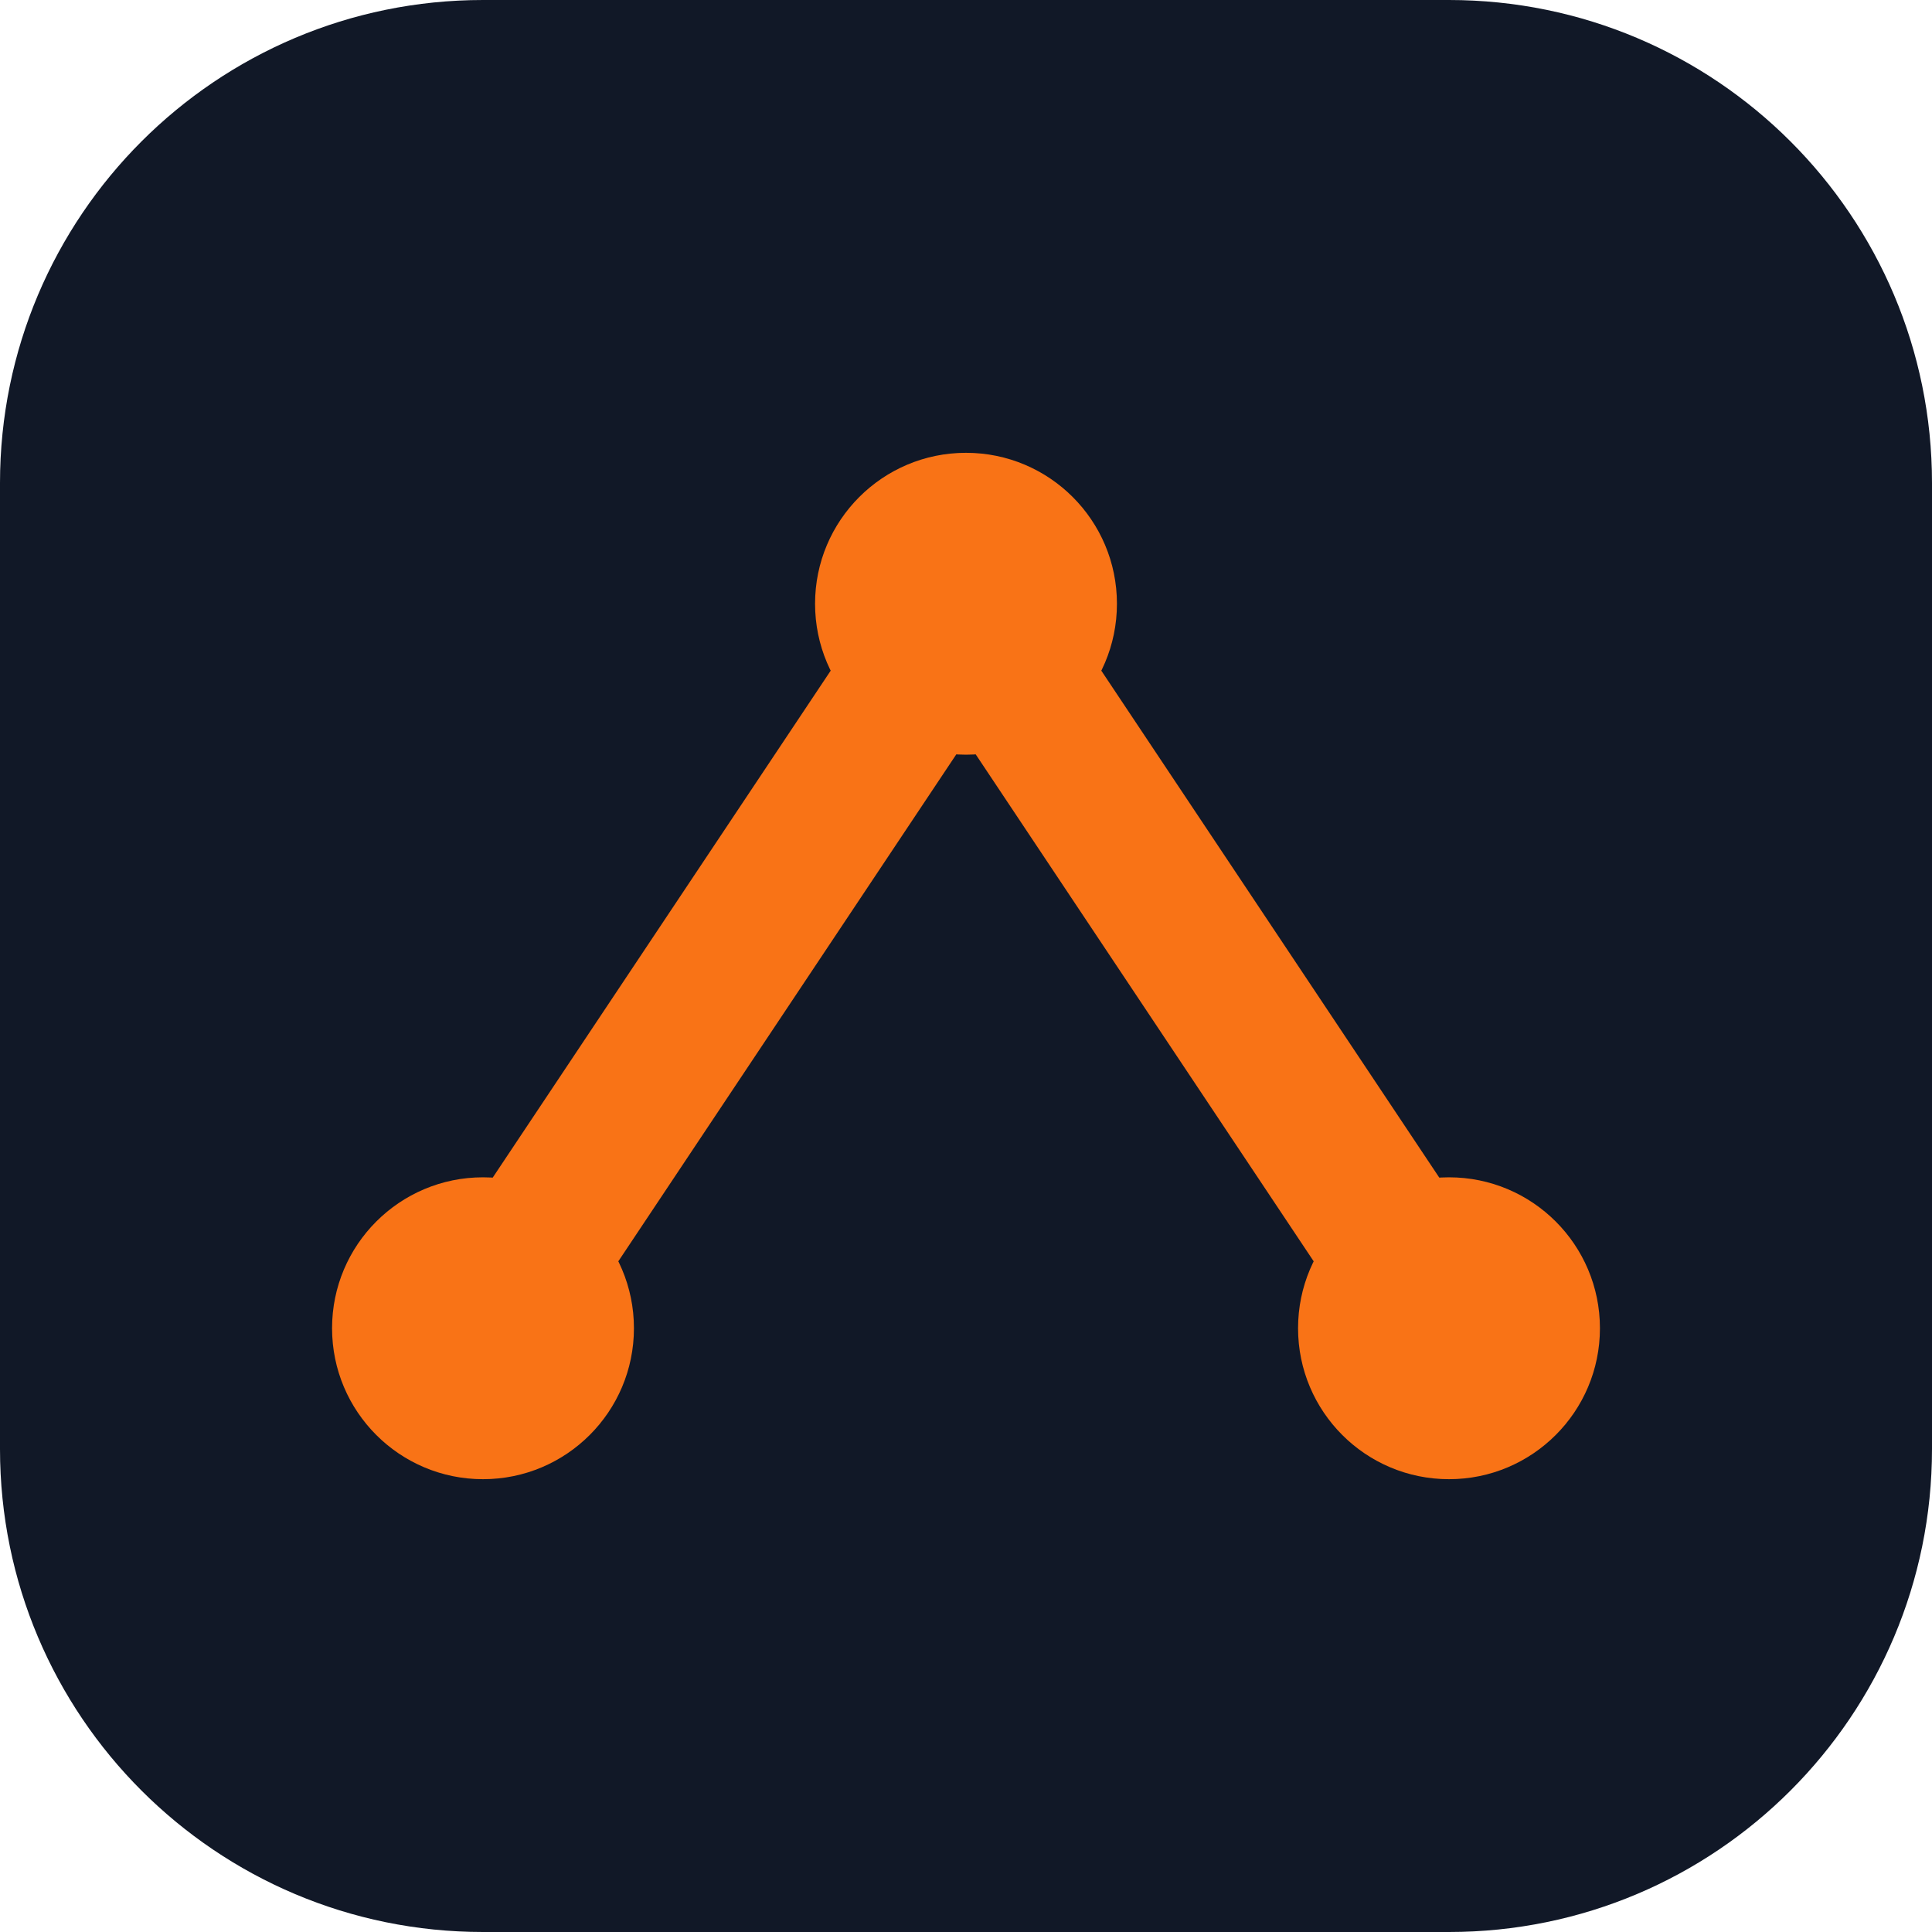
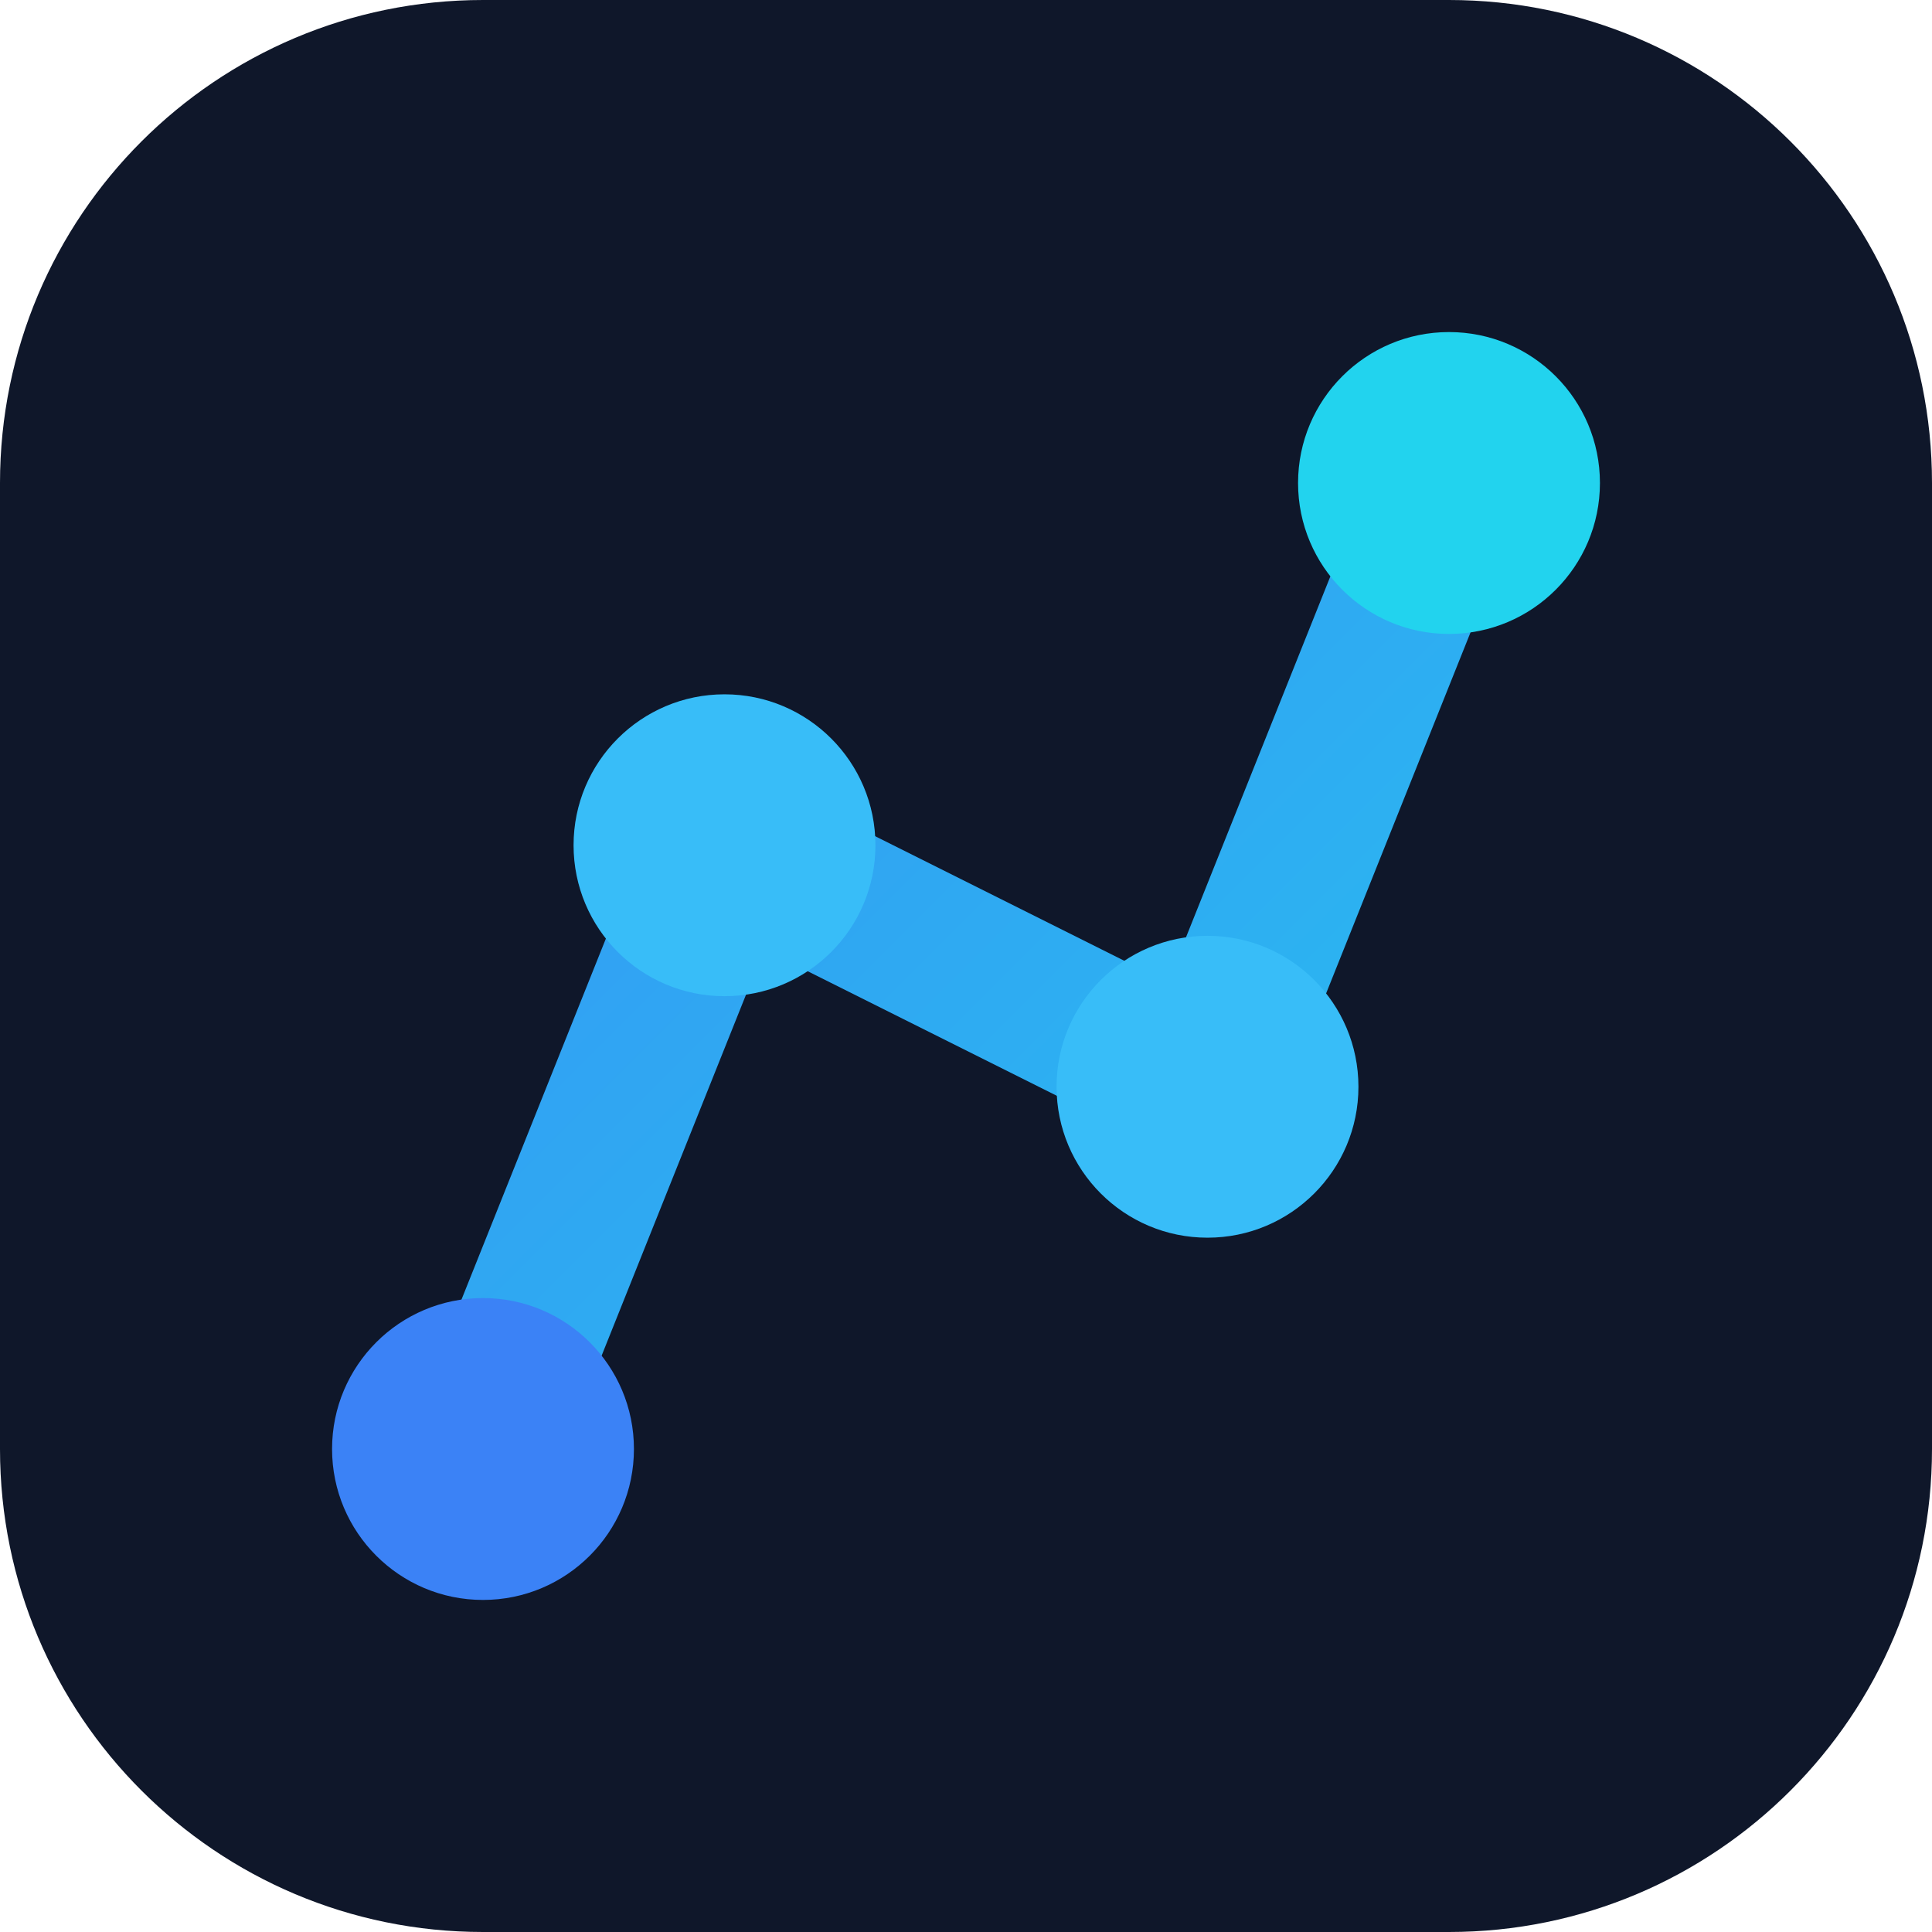
<svg xmlns="http://www.w3.org/2000/svg" viewBox="0 0 32 32" fill="none">
-   <rect width="32" height="32" rx="8" fill="#111827" />
-   <path d="M8 22L16 10L24 22" stroke="#f97316" stroke-width="2.5" stroke-linecap="round" stroke-linejoin="round" />
-   <circle cx="16" cy="10" r="2.5" fill="#f97316" />
-   <circle cx="8" cy="22" r="2.5" fill="#f97316" />
-   <circle cx="24" cy="22" r="2.5" fill="#f97316" />
+   <defs>
+     <linearGradient id="g" x1="0" y1="0" x2="32" y2="32" gradientUnits="userSpaceOnUse">
+       <stop offset="0%" stop-color="#3b82f6" />
+       <stop offset="100%" stop-color="#22d3ee" />
+     </linearGradient>
+   </defs>
+   <rect width="32" height="32" rx="8" fill="#0f172a" />
+   <path d="M8 24L12 14L20 18L24 8" stroke="url(#g)" stroke-width="2.5" stroke-linecap="round" stroke-linejoin="round" />
+   <circle cx="8" cy="24" r="2.5" fill="#3b82f6" />
+   <circle cx="12" cy="14" r="2.5" fill="#38bdf8" />
+   <circle cx="20" cy="18" r="2.5" fill="#38bdf8" />
+   <circle cx="24" cy="8" r="2.5" fill="#22d3ee" />
</svg>
